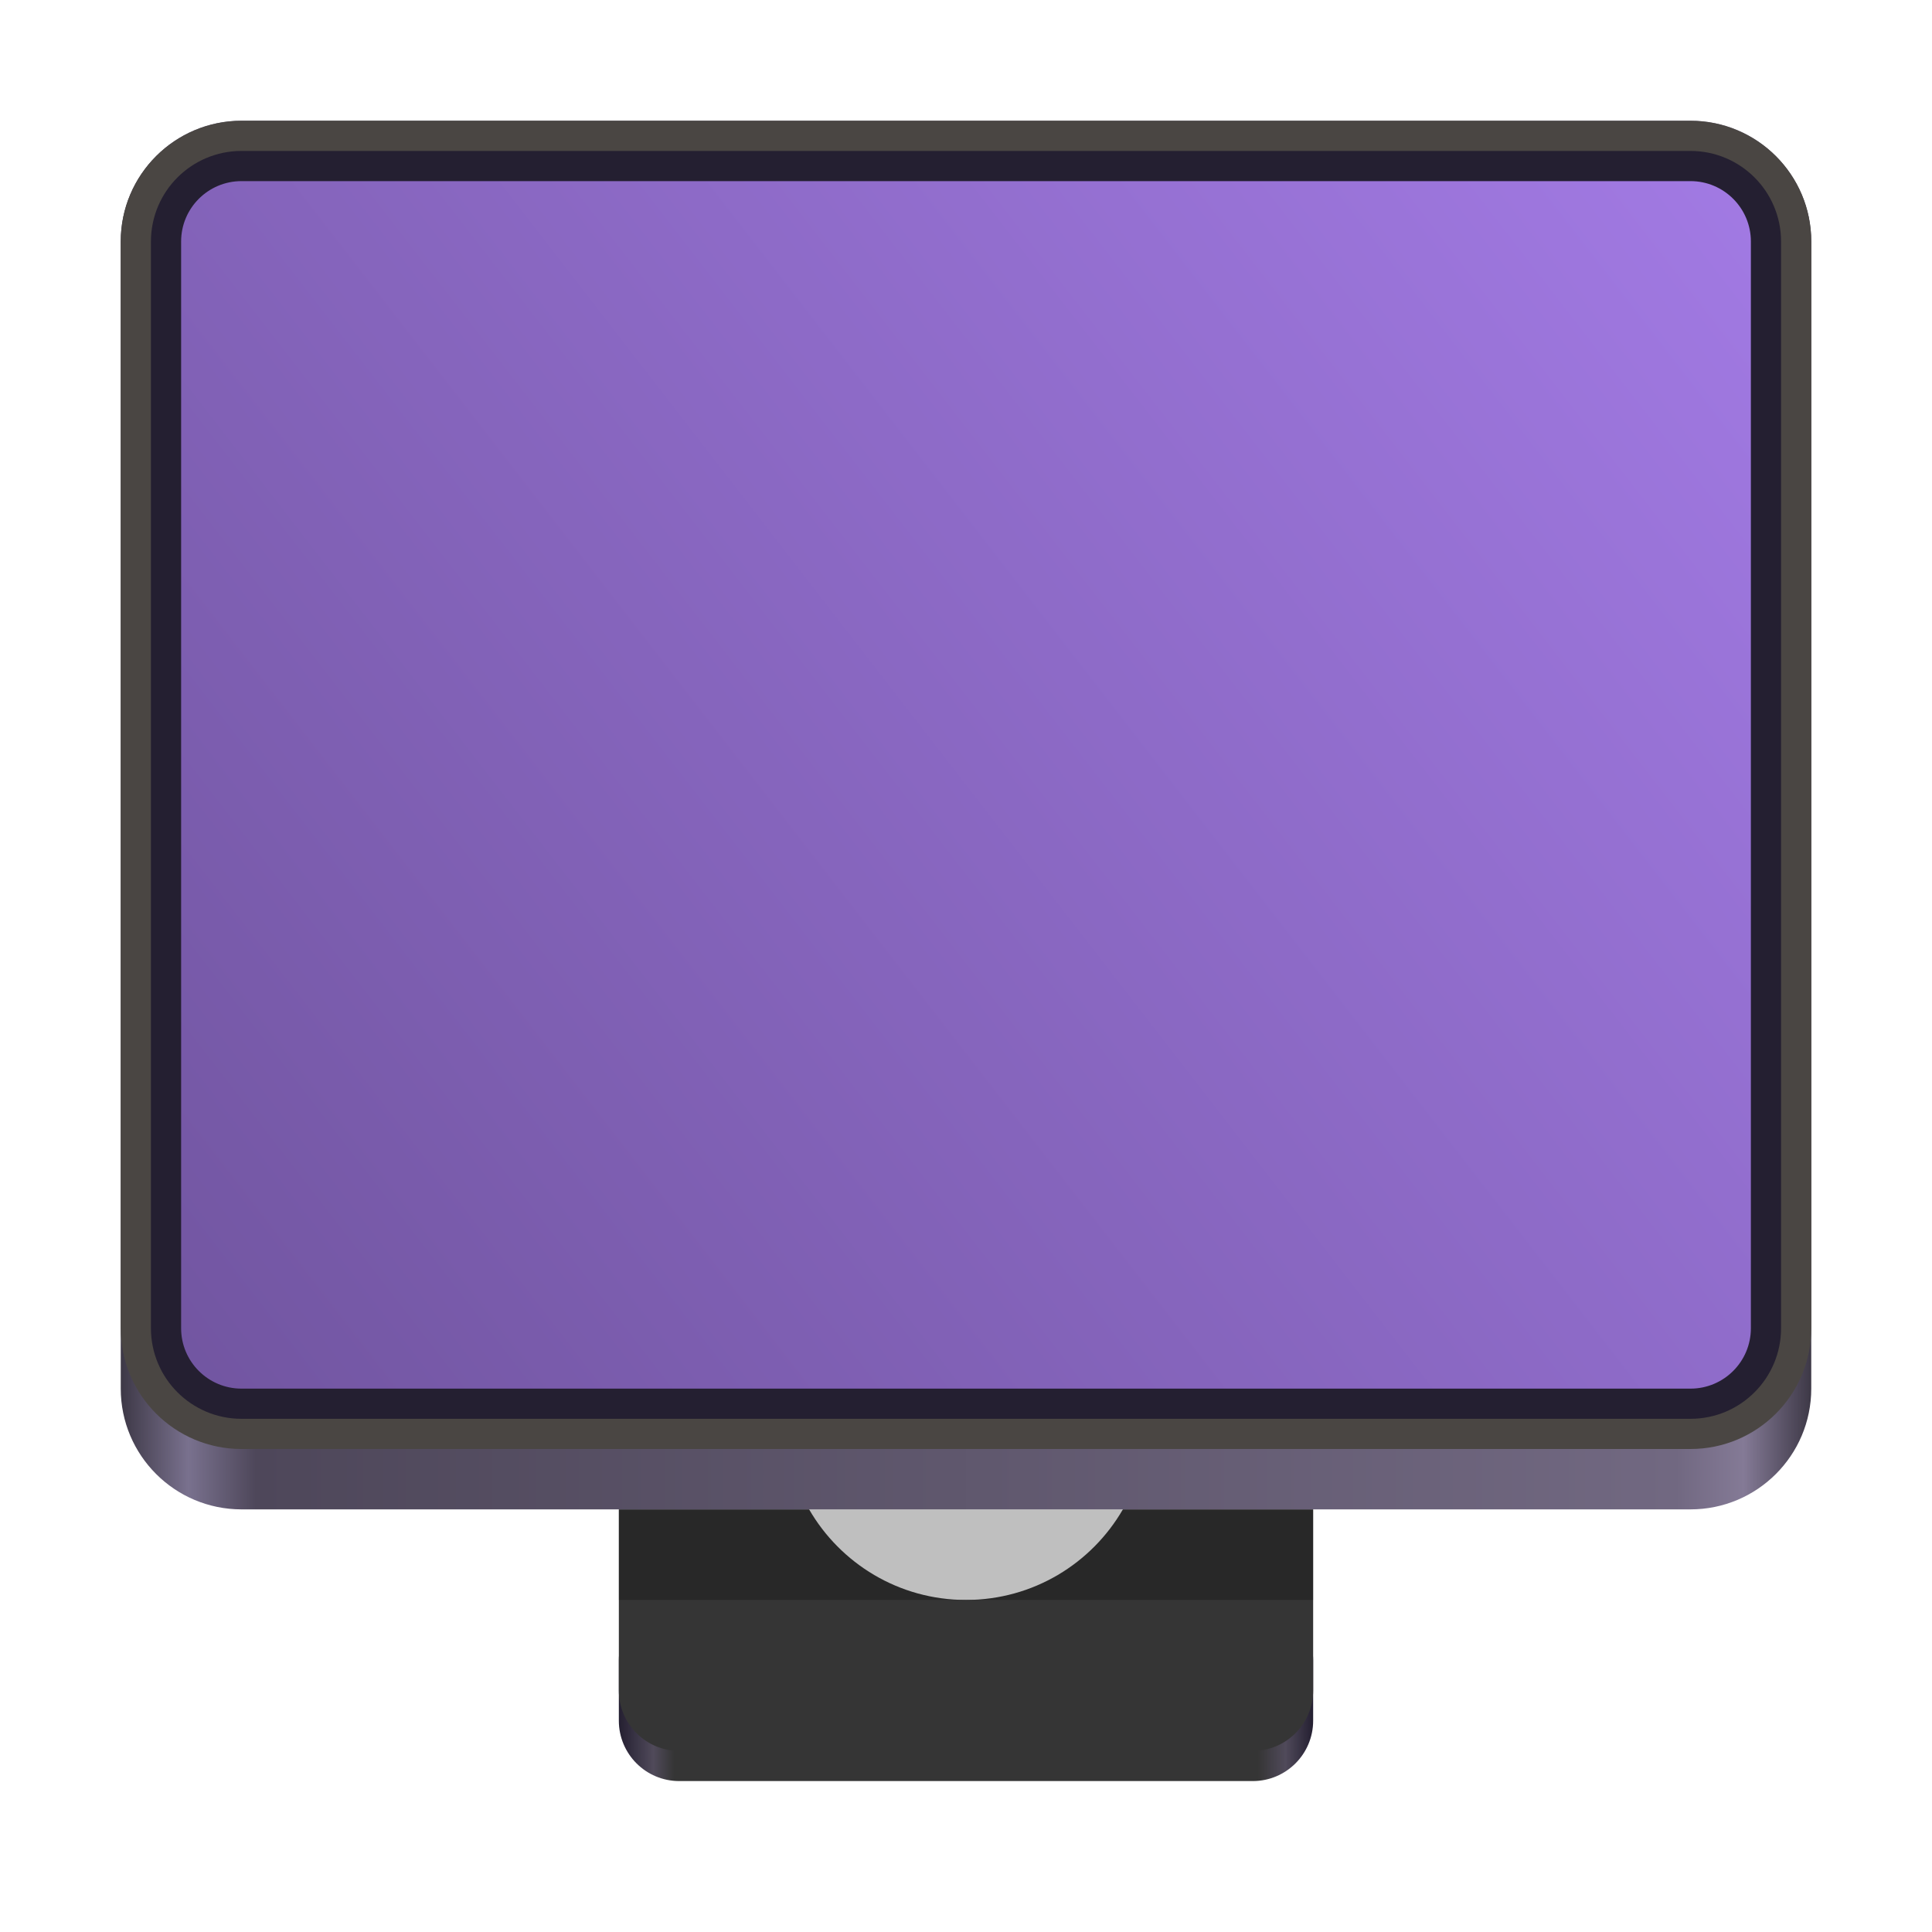
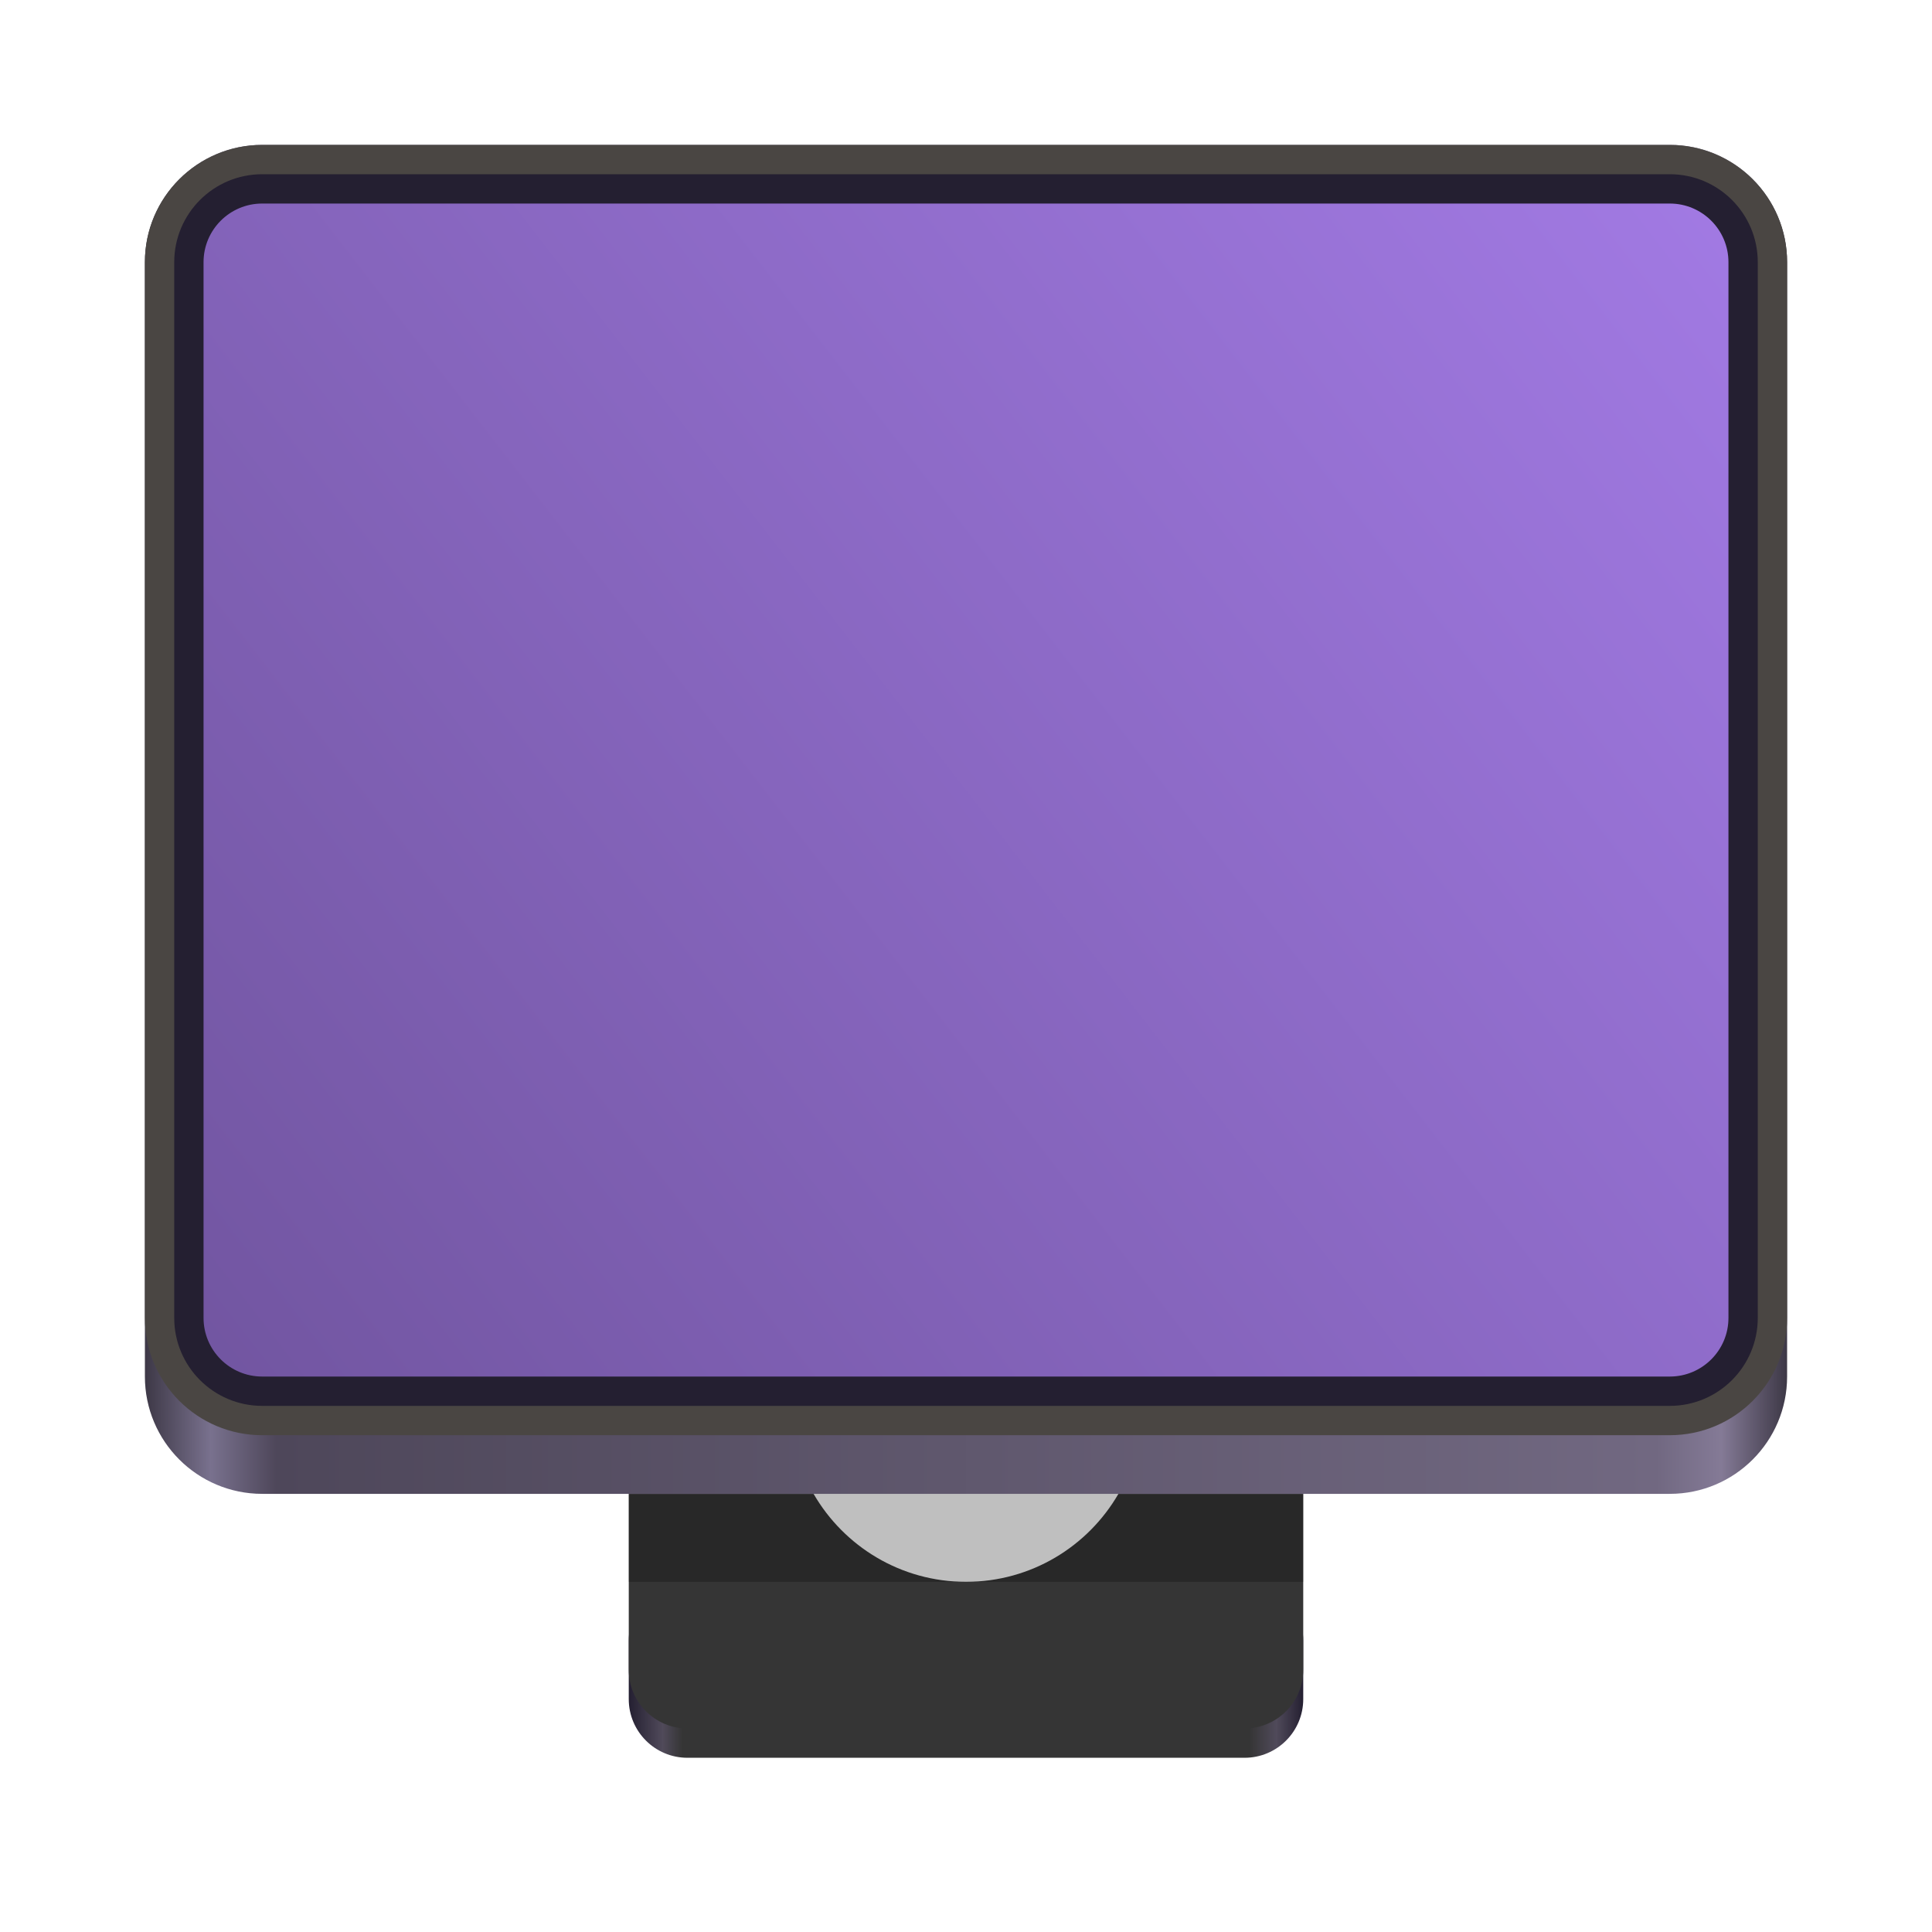
<svg xmlns="http://www.w3.org/2000/svg" width="512" height="512" viewBox="0 0 128 128" fill="none">
  <defs>
    <linearGradient id="gradient_1" gradientUnits="userSpaceOnUse" x1="0" y1="0" x2="46" y2="0">
      <stop offset="0" stop-color="#241F31" />
      <stop offset="0.05" stop-color="#504A5A" />
      <stop offset="0.08" stop-color="#353535" />
      <stop offset="0.92" stop-color="#353535" />
      <stop offset="0.96" stop-color="#504A5A" />
      <stop offset="1" stop-color="#241F31" />
    </linearGradient>
    <linearGradient id="gradient_2" gradientUnits="userSpaceOnUse" x1="0" y1="0" x2="112" y2="0">
      <stop offset="0" stop-color="#3D3846" />
      <stop offset="0.04" stop-color="#79718E" />
      <stop offset="0.08" stop-color="#4E475A" />
      <stop offset="0.92" stop-color="#716881" />
      <stop offset="0.96" stop-color="#847A96" />
      <stop offset="1" stop-color="#3D3846" />
    </linearGradient>
    <linearGradient id="gradient_3" gradientUnits="userSpaceOnUse" x1="106" y1="0" x2="0" y2="82">
      <stop offset="0" stop-color="#a27ae4" />
      <stop offset="1" stop-color="#7155a0" />
    </linearGradient>
  </defs>
-   <g id="base" transform="translate(41 100)">
-     <rect id="volume" width="46" height="12" rx="4" fill="url(#gradient_1)" transform="translate(0 6)" />
-     <path id="support" d="M0 0L12.605 0C14.68 3.587 18.558 6 23 6C27.442 6 31.32 3.587 33.395 0L46 0L46 12C46 14.209 44.209 16 42 16L4 16C1.791 16 0 14.209 0 12L0 0L0 0Z" fill="#353535" />
-     <rect id="shadow" width="46" height="6" fill="#000000" opacity="0.25" />
-   </g>
-   <g id="monitor" transform="translate(8 8)">
-     <rect id="box" width="112" height="92" rx="8" fill="url(#gradient_2)" />
-     <rect id="border" width="112" height="88" rx="8" fill="#4A4643" />
-     <rect id="box" width="106" height="82" rx="5" fill="url(#gradient_3)" stroke-width="2" stroke="#241F31" transform="translate(3 3)" />
+   <g transform="translate(64 64) scale(0.971429) translate(-64 -64)">
+     <g id="base" transform="translate(41 100)">
+       <rect id="volume" width="46" height="12" rx="4" fill="url(#gradient_1)" transform="translate(0 6)" />
+       <path id="support" d="M0 0L12.605 0C14.68 3.587 18.558 6 23 6C27.442 6 31.32 3.587 33.395 0L46 0L46 12C46 14.209 44.209 16 42 16L4 16C1.791 16 0 14.209 0 12L0 0L0 0Z" fill="#353535" />
+       <rect id="shadow" width="46" height="6" fill="#000000" opacity="0.25" />
+     </g>
+     <g id="monitor" transform="translate(8 8)">
+       <rect id="box" width="112" height="92" rx="8" fill="url(#gradient_2)" />
+       <rect id="border" width="112" height="88" rx="8" fill="#4A4643" />
+       <rect id="box" width="106" height="82" rx="5" fill="url(#gradient_3)" stroke-width="2" stroke="#241F31" transform="translate(3 3)" />
+     </g>
  </g>
</svg>
